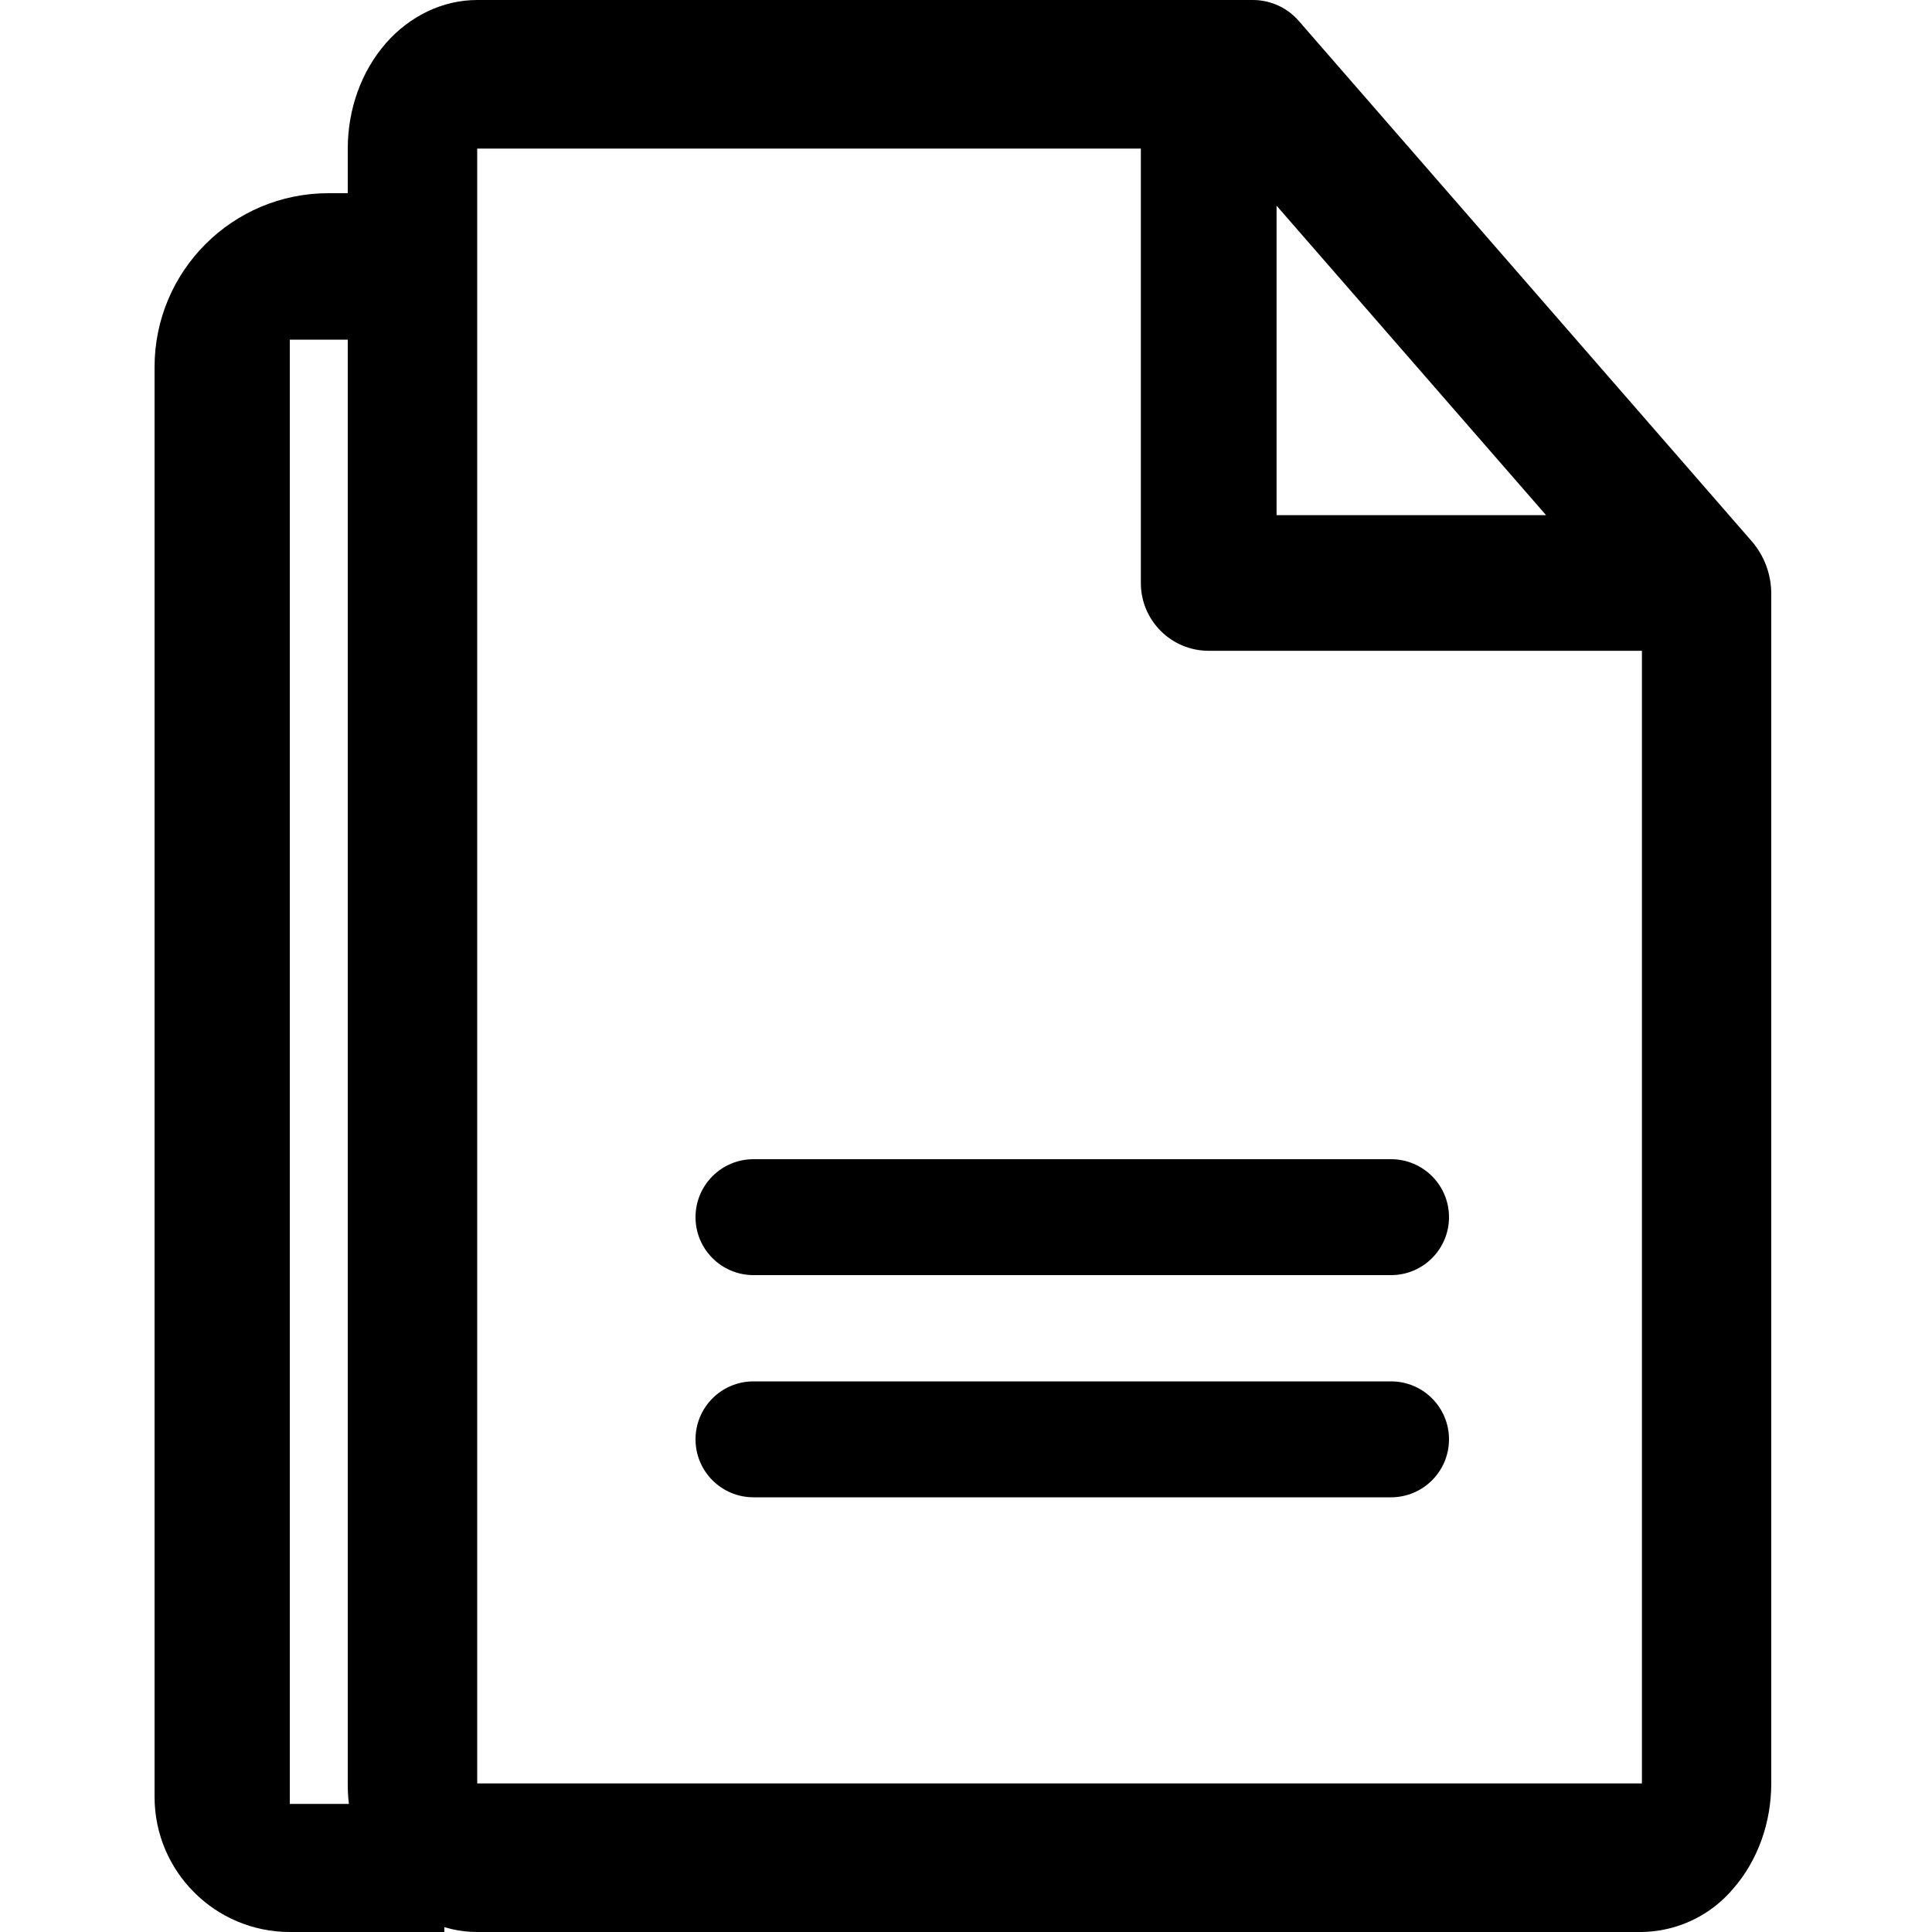
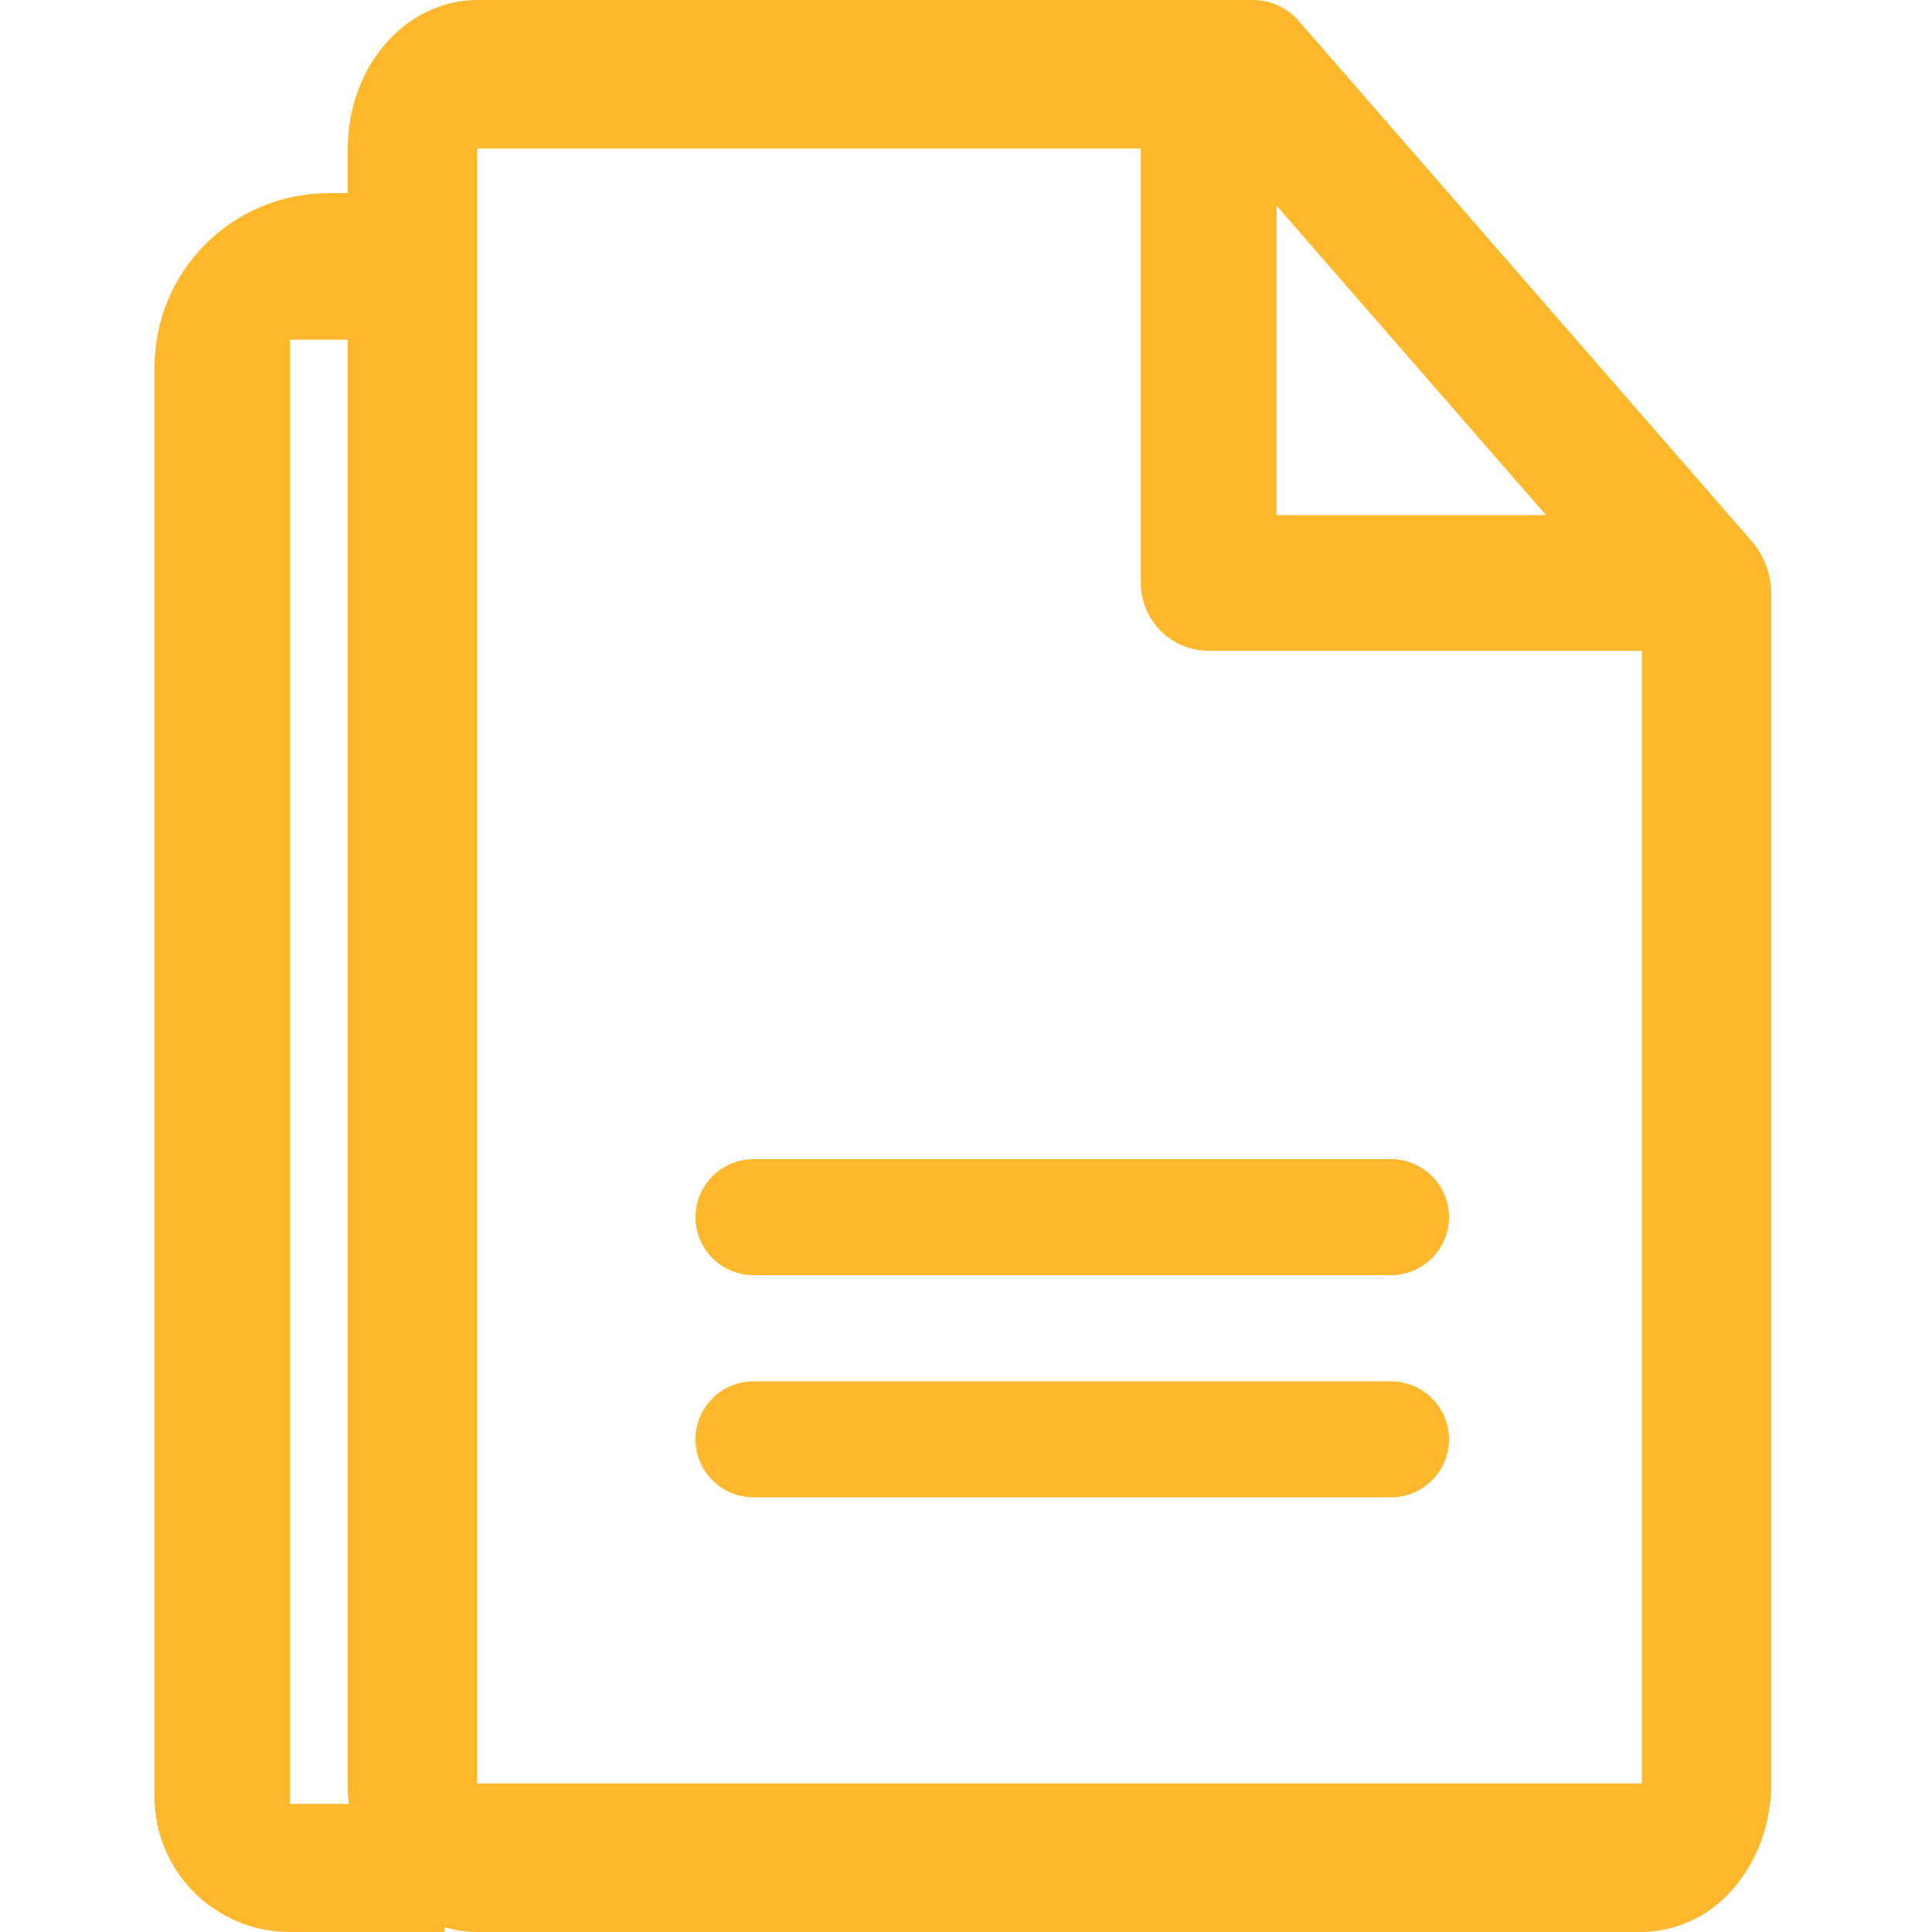
<svg xmlns="http://www.w3.org/2000/svg" viewBox="0 0 20 20" fill="none">
-   <path fill-rule="evenodd" clip-rule="evenodd" d="M3.4 2a1.8 1.8 0 0 0-1.8 1.8v14.8A1.4 1.4 0 0 0 3 20h1.6v-1.326H3V3.516h1.6V2H3.4Z" fill="currentColor" />
-   <path fill-rule="evenodd" clip-rule="evenodd" d="M3.992.45C4.244.163 4.585 0 4.94 0h8.038a.63.63 0 0 1 .474.225L18.14 5.61a.83.83 0 0 1 .196.544v12.308c0 .408-.141.799-.392 1.087a1.26 1.26 0 0 1-.948.451H4.94c-.356 0-.696-.162-.948-.45a1.661 1.661 0 0 1-.392-1.088V1.538c0-.408.141-.799.392-1.087Zm.948 1.088h6.87v4.497c0 .388.315.702.702.702h4.485v11.725H4.94V1.538Zm8.274.59 2.791 3.205h-2.79V2.128Z" fill="currentColor" />
-   <rect x="7.2" y="14.3" width="7.8" height="1.2" rx=".6" fill="currentColor" />
-   <rect x="7.2" y="12" width="7.8" height="1.2" rx=".6" fill="currentColor" />
+   <path fill-rule="evenodd" clip-rule="evenodd" d="M3.4 2a1.8 1.8 0 0 0-1.8 1.8v14.8A1.4 1.4 0 0 0 3 20h1.6v-1.326H3V3.516h1.6V2H3.4Z" fill="#ffb72c" />
+   <path fill-rule="evenodd" clip-rule="evenodd" d="M3.992.45C4.244.163 4.585 0 4.94 0h8.038a.63.63 0 0 1 .474.225L18.14 5.61a.83.83 0 0 1 .196.544v12.308c0 .408-.141.799-.392 1.087a1.26 1.26 0 0 1-.948.451H4.94c-.356 0-.696-.162-.948-.45a1.661 1.661 0 0 1-.392-1.088V1.538c0-.408.141-.799.392-1.087Zm.948 1.088h6.87v4.497c0 .388.315.702.702.702h4.485v11.725H4.94V1.538Zm8.274.59 2.791 3.205h-2.79V2.128Z" fill="#FFB72c" />
+   <rect x="7.2" y="14.3" width="7.8" height="1.2" rx=".6" fill="#ffb72c" />
+   <rect x="7.2" y="12" width="7.8" height="1.2" rx=".6" fill="#ffb72c" />
</svg>
